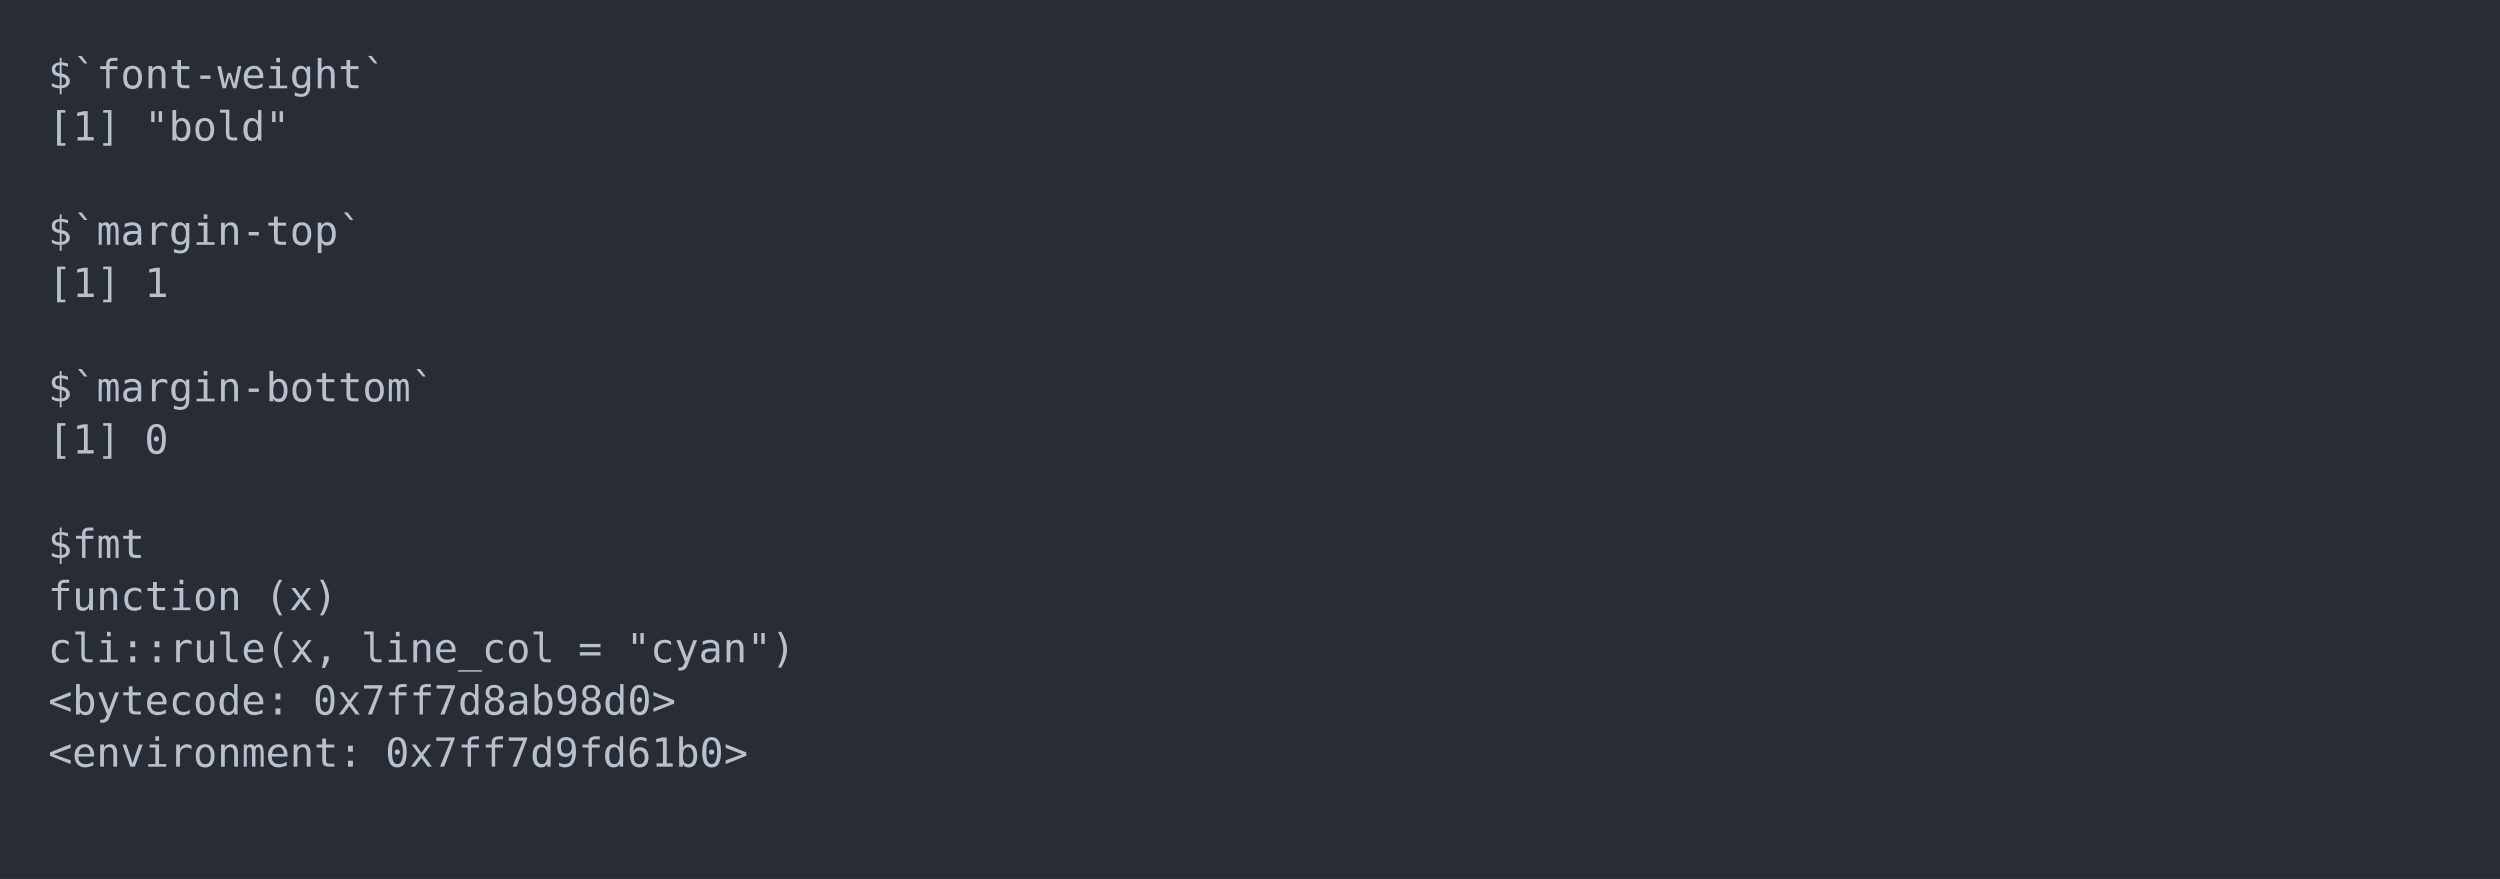
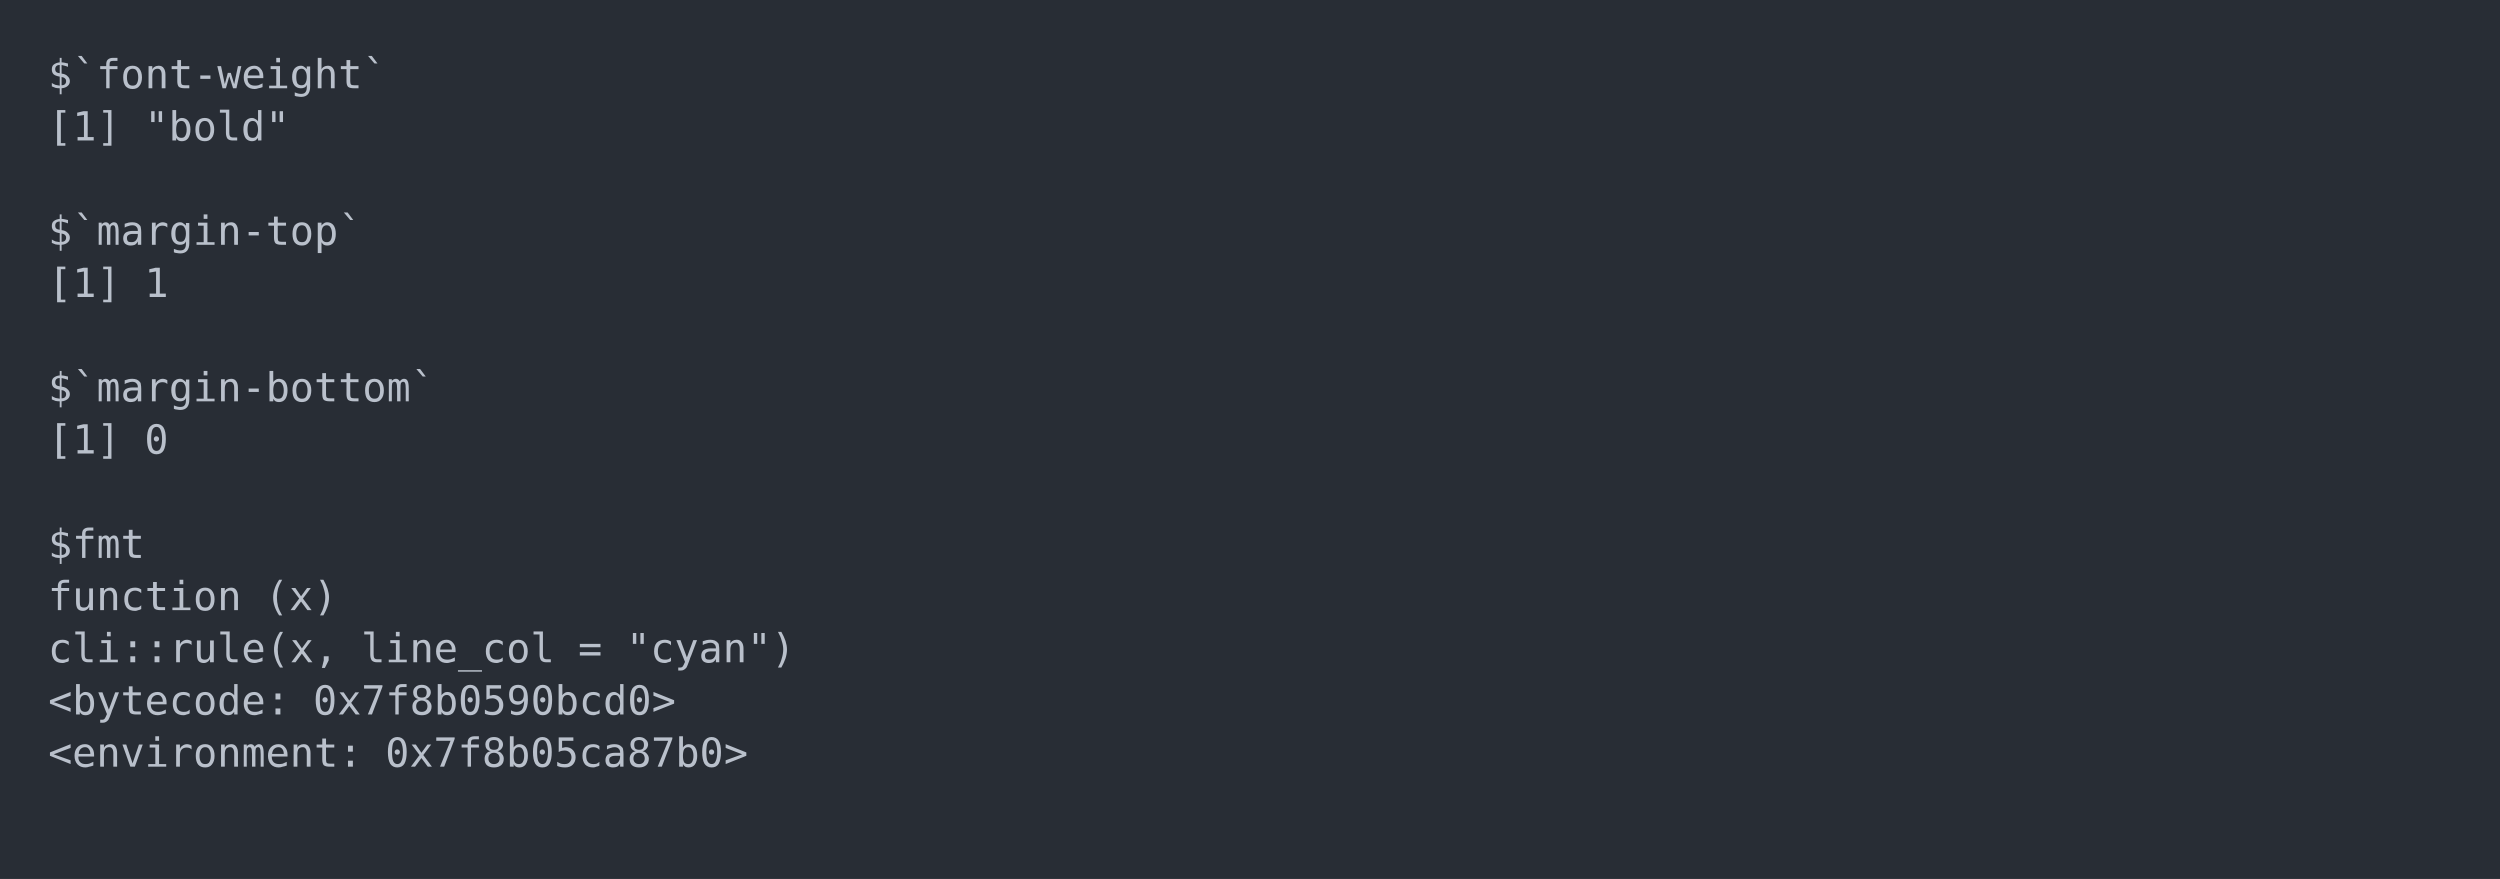
<svg xmlns="http://www.w3.org/2000/svg" xmlns:xlink="http://www.w3.org/1999/xlink" width="1040" height="365.65">
  <rect width="1040" height="365.65" rx="0" ry="0" class="a" />
  <svg height="325.65" viewBox="0 0 100 32.565" width="1000" x="20" y="20">
    <style>.a{fill:rgb(40,45,53)}.b{font-family:'Fira Code',Monaco,Consolas,Menlo,'Bitstream Vera Sans Mono','Powerline Symbols',monospace}.c{fill:transparent}.d{fill:rgb(185,192,203);white-space:pre}</style>
    <g font-family="'Fira Code',Monaco,Consolas,Menlo,'Bitstream Vera Sans Mono','Powerline Symbols',monospace" font-size="1.67" class="b">
      <defs>
        <symbol id="a">
          <rect height="16" width="100" x="0" y="0" class="c" />
        </symbol>
      </defs>
      <rect height="32.565" width="100" class="a" />
      <svg x="0" y="0" width="100">
        <svg x="0">
          <use xlink:href="#a" />
          <text x="0" y="1.67" class="d">$`font-weight`</text>
          <text x="0" y="3.841" class="d">[1]</text>
          <text x="4.008" y="3.841" class="d">"bold"</text>
          <text x="0" y="8.183" class="d">$`margin-top`</text>
          <text x="0" y="10.354" class="d">[1]</text>
          <text x="4.008" y="10.354" class="d">1</text>
          <text x="0" y="14.696" class="d">$`margin-bottom`</text>
          <text x="0" y="16.867" class="d">[1]</text>
          <text x="4.008" y="16.867" class="d">0</text>
          <text x="0" y="21.209" class="d">$fmt</text>
          <text x="0" y="23.38" class="d">function</text>
          <text x="9.018" y="23.38" class="d">(x)</text>
          <text x="0" y="25.551" class="d">cli::rule(x,</text>
          <text x="13.026" y="25.551" class="d">line_col</text>
          <text x="22.044" y="25.551" class="d">=</text>
          <text x="24.048" y="25.551" class="d">"cyan")</text>
          <text x="0" y="27.722" class="d">&lt;bytecode:</text>
-           <text x="11.022" y="27.722" class="d">0x7ff7d8ab98d0&gt;</text>
+           <text x="11.022" y="27.722" class="d">0x7f8b0590bcd0&gt;</text>
          <text x="0" y="29.893" class="d">&lt;environment:</text>
-           <text x="14.028" y="29.893" class="d">0x7ff7d9fd61b0&gt;</text>
+           <text x="14.028" y="29.893" class="d">0x7f8b05ca87b0&gt;</text>
        </svg>
      </svg>
    </g>
  </svg>
</svg>
